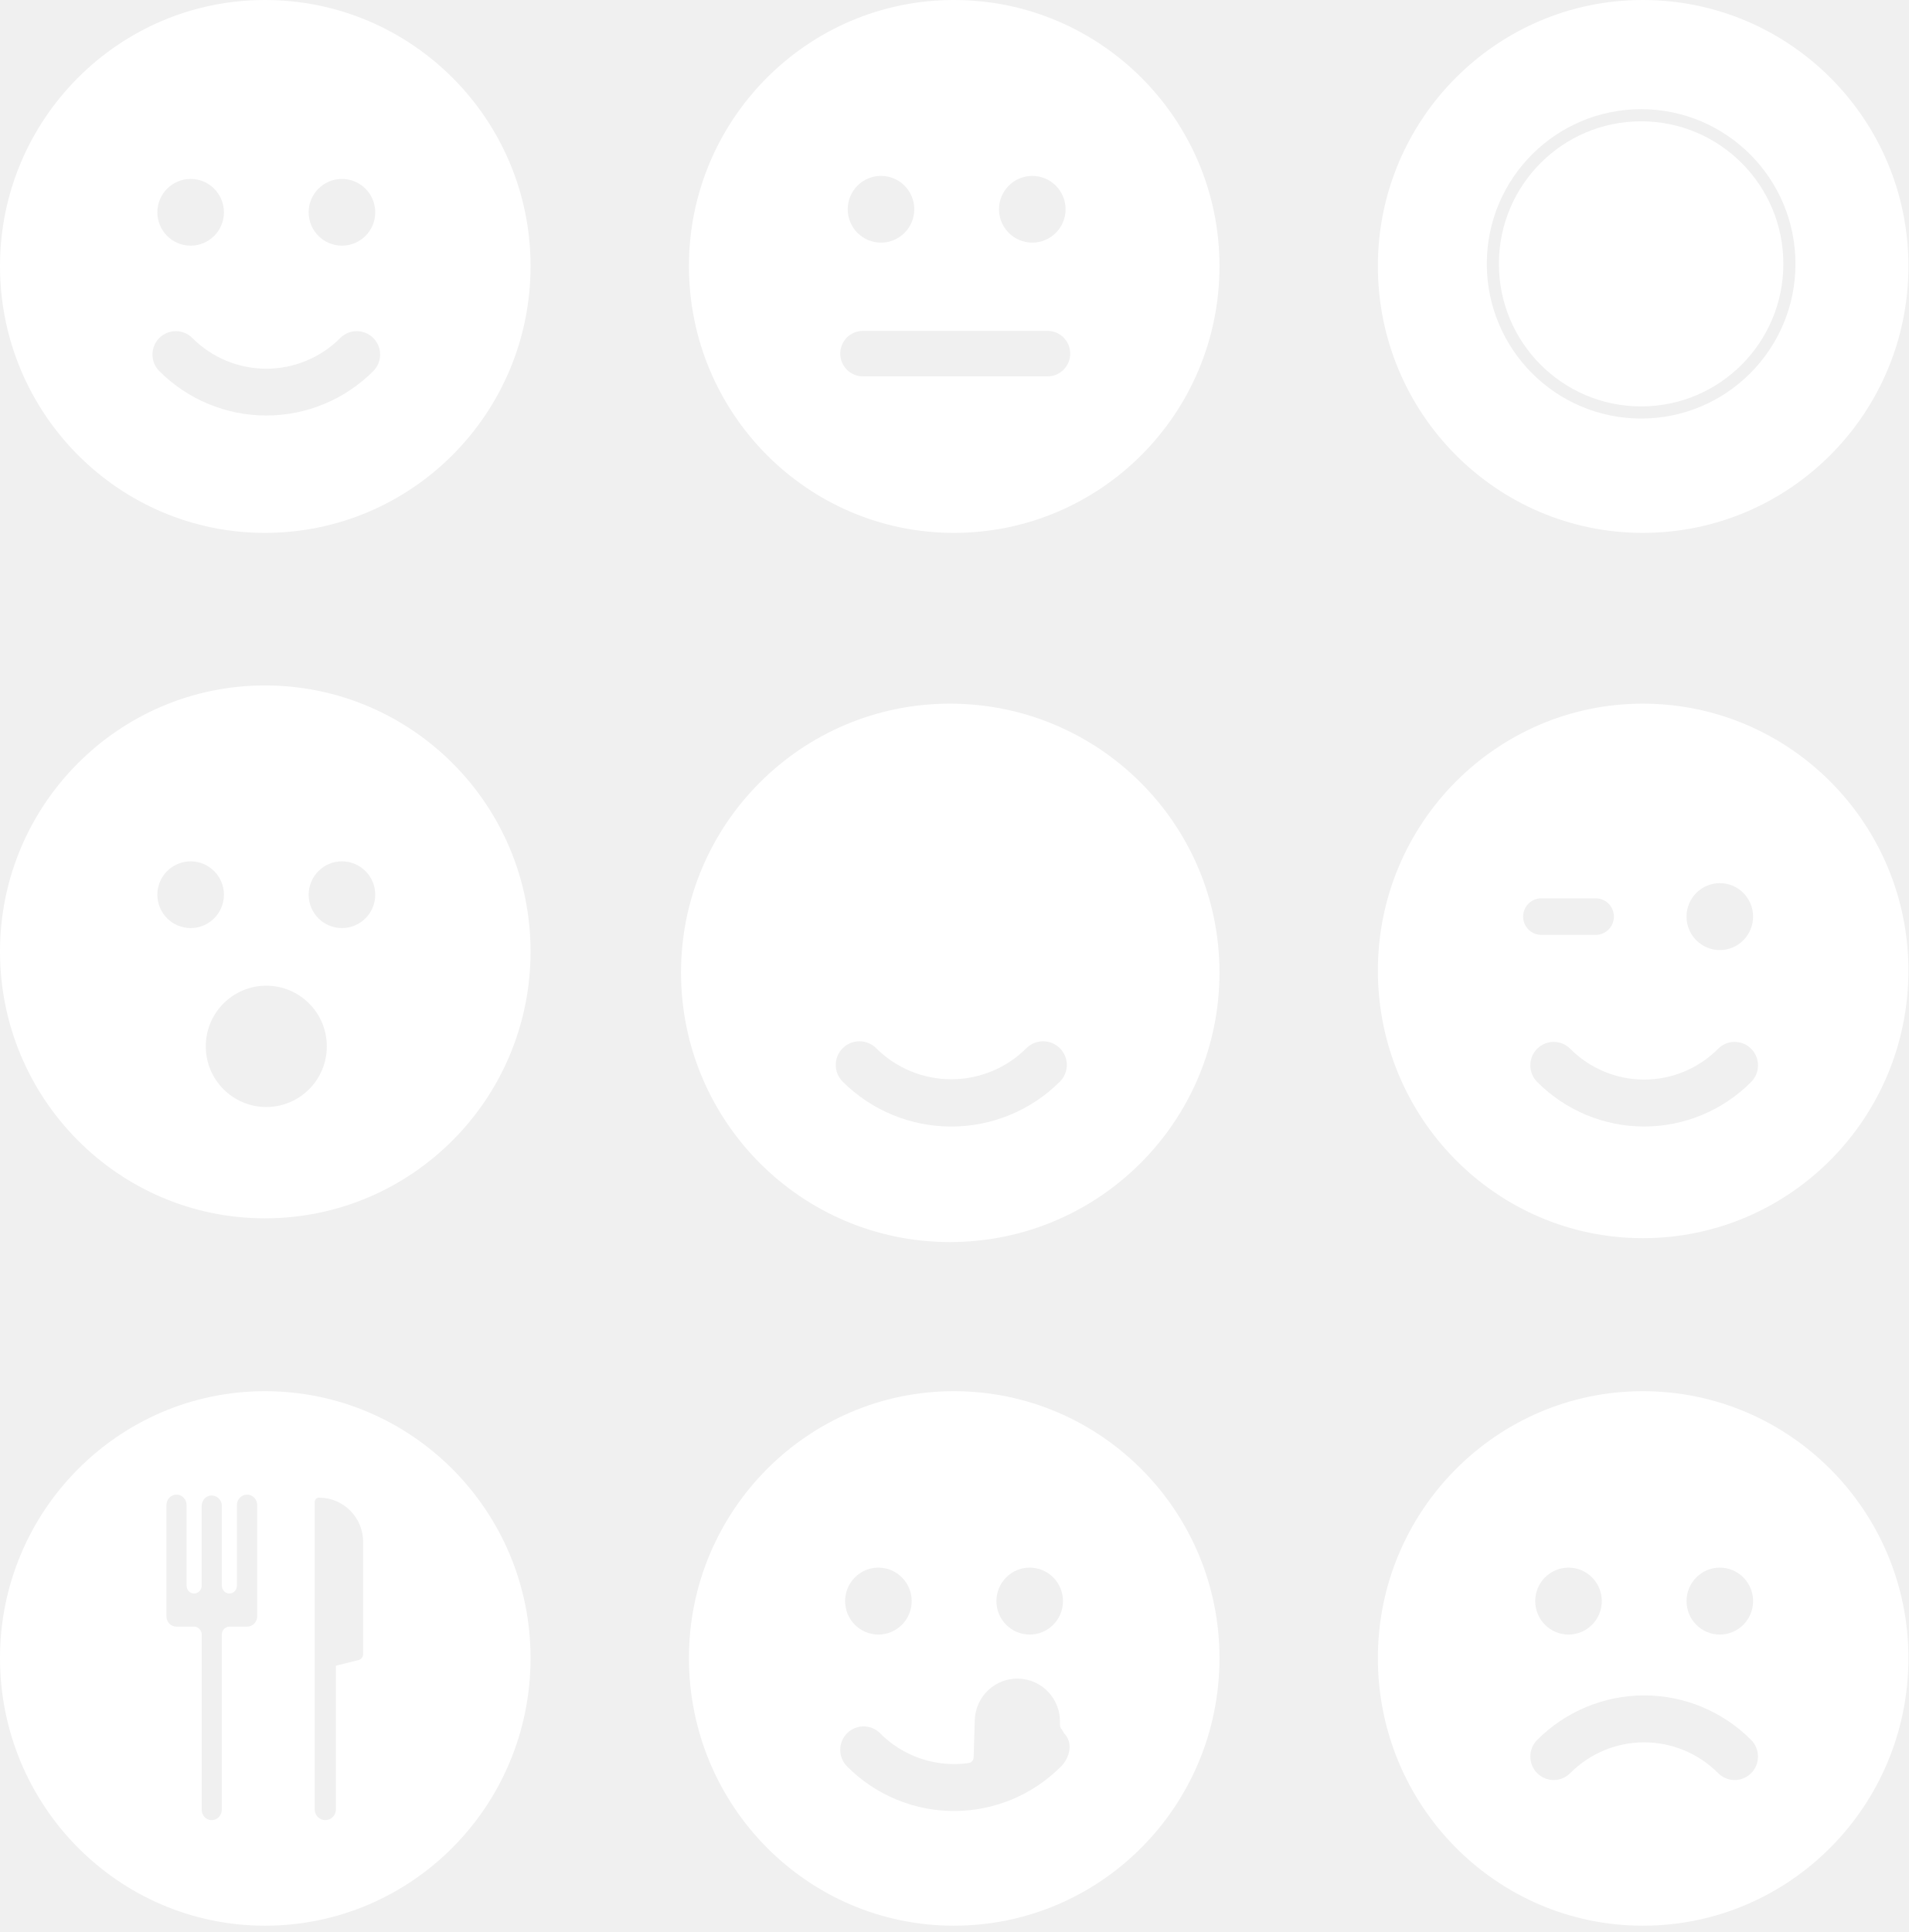
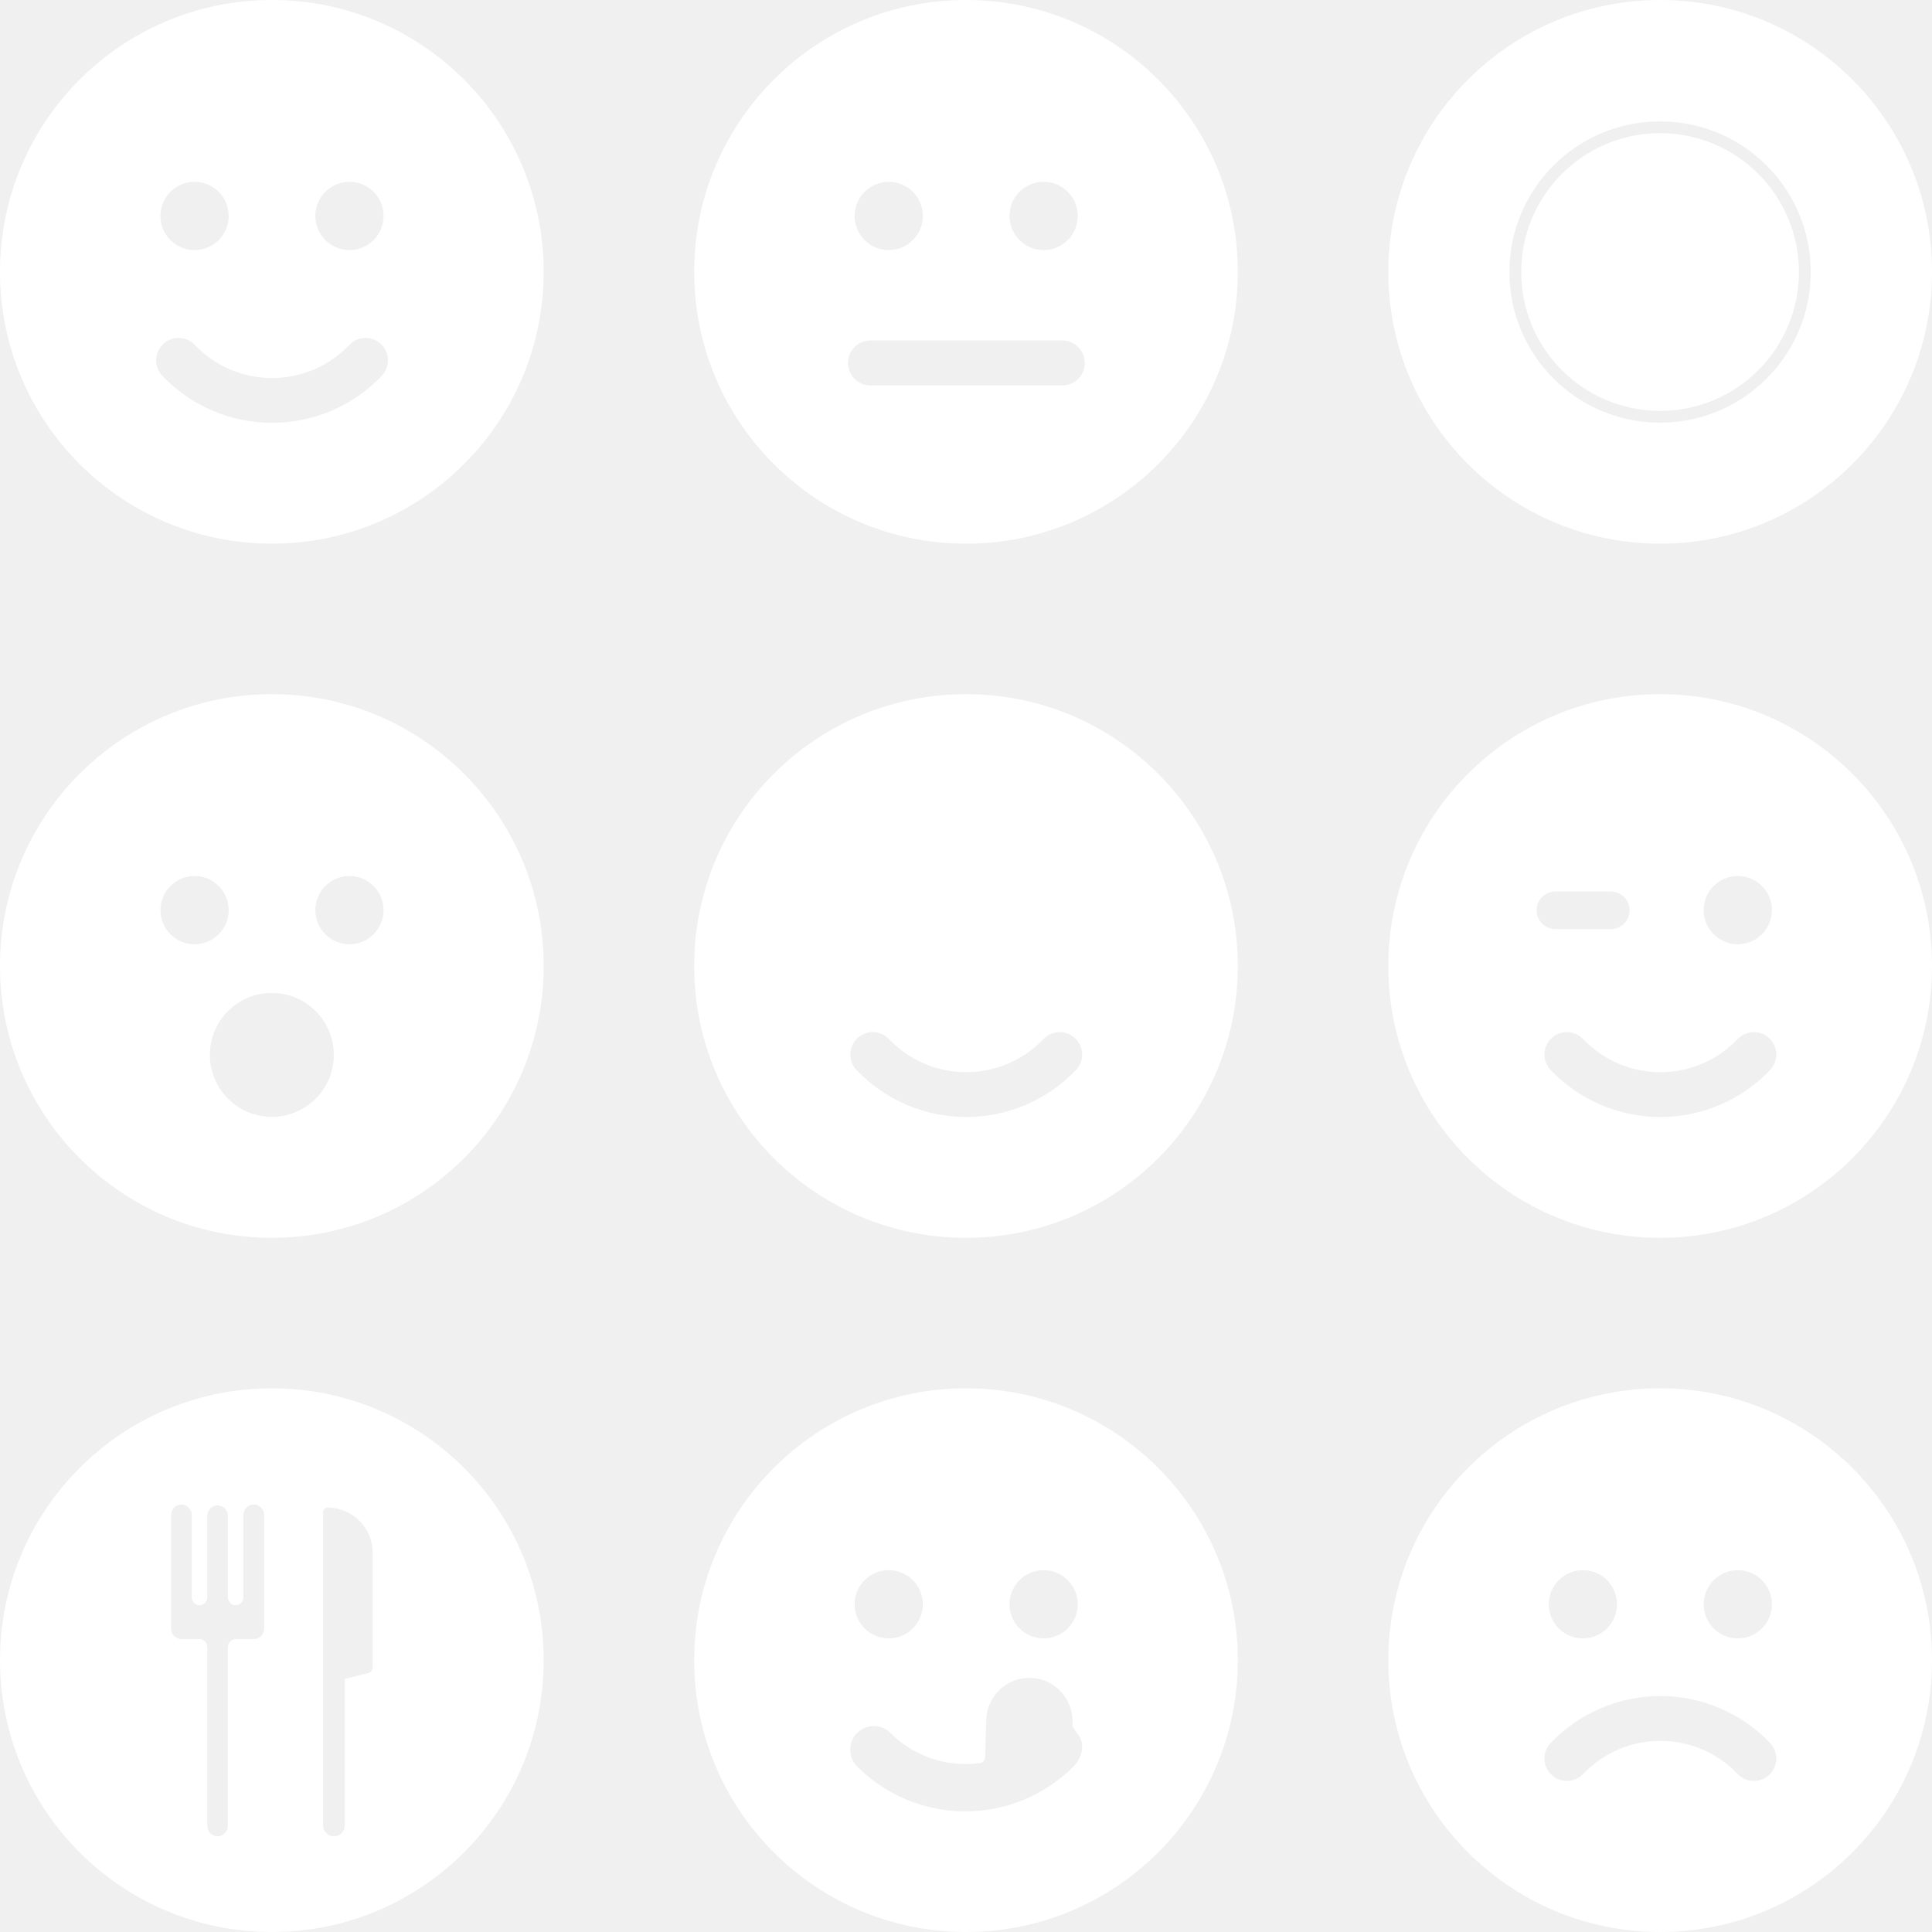
- <svg xmlns="http://www.w3.org/2000/svg" width="241" height="244" viewBox="0 0 241 244" fill="none">
-   <path fill-rule="evenodd" clip-rule="evenodd" d="M33.451 0C15.009 0 0 15.076 0 33.601C0 52.224 15.009 67.3 33.451 67.3C51.991 67.3 67 52.224 67 33.601C67 15.076 51.991 0 33.451 0ZM33.628 46.566C35.363 46.566 37.081 46.224 38.683 45.558C40.286 44.893 41.742 43.917 42.969 42.688C44.121 41.533 45.987 41.533 47.139 42.688C48.29 43.842 48.29 45.713 47.139 46.867C45.364 48.645 43.258 50.056 40.94 51.018C38.622 51.981 36.137 52.476 33.628 52.476C31.119 52.476 28.634 51.981 26.316 51.018C23.998 50.056 21.892 48.645 20.117 46.867C18.966 45.713 18.966 43.842 20.117 42.688C21.269 41.533 23.136 41.533 24.287 42.688C25.514 43.917 26.97 44.892 28.573 45.558C30.175 46.224 31.893 46.566 33.628 46.566ZM24.075 31.026C26.396 31.026 28.278 29.14 28.278 26.813C28.278 24.486 26.396 22.599 24.075 22.599C21.753 22.599 19.871 24.486 19.871 26.813C19.871 29.14 21.753 31.026 24.075 31.026ZM47.385 26.813C47.385 29.14 45.503 31.026 43.181 31.026C40.86 31.026 38.978 29.14 38.978 26.813C38.978 24.486 40.86 22.599 43.181 22.599C45.503 22.599 47.385 24.486 47.385 26.813Z" fill="white" />
-   <path fill-rule="evenodd" clip-rule="evenodd" d="M174 122.57C174 103.989 189.009 88.867 207.451 88.867C225.991 88.867 241 103.989 241 122.57C241 141.25 225.991 156.373 207.451 156.373C189.009 156.373 174 141.25 174 122.57ZM217.181 119.988C219.503 119.988 221.385 118.096 221.385 115.761C221.385 113.427 219.503 111.535 217.181 111.535C214.86 111.535 212.978 113.427 212.978 115.761C212.978 118.096 214.86 119.988 217.181 119.988ZM207.628 136.344C209.363 136.344 211.081 136 212.683 135.332C214.286 134.665 215.743 133.687 216.969 132.453C218.121 131.296 219.987 131.296 221.139 132.453C222.29 133.611 222.29 135.488 221.139 136.645C219.364 138.429 217.258 139.844 214.94 140.81C212.622 141.775 210.137 142.272 207.628 142.272C205.119 142.272 202.634 141.775 200.316 140.81C197.998 139.844 195.892 138.429 194.117 136.645C192.966 135.488 192.966 133.611 194.117 132.453C195.269 131.296 197.135 131.296 198.287 132.453C199.514 133.687 200.97 134.665 202.573 135.332C204.175 136 205.893 136.344 207.628 136.344ZM194.635 113.456C193.369 113.456 192.343 114.488 192.343 115.761C192.343 117.035 193.369 118.067 194.635 118.067H201.514C202.78 118.067 203.807 117.035 203.807 115.761C203.807 114.488 202.78 113.456 201.514 113.456H194.635Z" fill="white" />
-   <path fill-rule="evenodd" clip-rule="evenodd" d="M33.451 175.698C15.009 175.698 0 190.82 0 209.402C0 228.082 15.009 243.204 33.451 243.204C51.991 243.204 67 228.082 67 209.402C67 190.82 51.991 175.698 33.451 175.698ZM22.289 188.761C22.992 188.761 23.561 189.353 23.561 190.084V200.255C23.561 200.804 23.988 201.249 24.515 201.249C25.042 201.249 25.469 200.804 25.469 200.255V190.191C25.469 190.063 25.487 189.94 25.521 189.823C25.671 189.273 26.146 188.873 26.723 188.873H26.74C27.04 188.873 27.315 188.981 27.532 189.162C27.827 189.402 28.013 189.776 28.013 190.191V200.255C28.013 200.804 28.44 201.249 28.967 201.249C29.494 201.249 29.921 200.804 29.921 200.255V190.084C29.921 189.353 30.49 188.761 31.193 188.761H31.21C31.913 188.761 32.482 189.353 32.482 190.084V204.126C32.482 204.857 31.913 205.432 31.21 205.432H28.986C28.446 205.432 28.009 205.888 28.009 206.451V228.55C28.009 229.28 27.441 229.872 26.74 229.872H26.723C26.023 229.872 25.472 229.28 25.472 228.55V206.451C25.472 205.888 25.034 205.432 24.494 205.432H22.273C21.587 205.432 21.017 204.857 21.017 204.126V190.084C21.017 189.353 21.587 188.761 22.273 188.761H22.289ZM45.278 209.654L42.417 210.373V228.527C42.417 229.27 41.818 229.872 41.08 229.872C40.341 229.872 39.742 229.27 39.742 228.527V189.704C39.742 189.396 39.991 189.145 40.298 189.145C43.368 189.145 45.856 191.647 45.856 194.734V208.909C45.856 209.261 45.618 209.569 45.278 209.654Z" fill="white" />
-   <path fill-rule="evenodd" clip-rule="evenodd" d="M87 209.402C87 190.82 102.009 175.698 120.451 175.698C138.991 175.698 154 190.82 154 209.402C154 228.082 138.991 243.204 120.451 243.204C102.009 243.204 87 228.082 87 209.402ZM110.925 206.435C113.247 206.435 115.129 204.543 115.129 202.209C115.129 199.874 113.247 197.982 110.925 197.982C108.604 197.982 106.722 199.874 106.722 202.209C106.722 204.543 108.604 206.435 110.925 206.435ZM134.236 202.209C134.236 204.543 132.354 206.435 130.032 206.435C127.711 206.435 125.829 204.543 125.829 202.209C125.829 199.874 127.711 197.982 130.032 197.982C132.354 197.982 134.236 199.874 134.236 202.209ZM133.86 217.918C133.863 218.092 133.934 218.258 134.057 218.381C134.088 218.409 134.159 218.536 134.227 218.658C134.289 218.767 134.348 218.873 134.374 218.9C135.524 220.058 135.142 221.935 133.992 223.092C132.216 224.876 130.111 226.291 127.792 227.257C125.475 228.222 122.991 228.719 120.48 228.719C119.322 228.719 118.17 228.613 117.035 228.404C115.712 228.16 114.417 227.776 113.169 227.257C110.852 226.291 108.744 224.876 106.971 223.092C105.819 221.935 105.819 220.058 106.971 218.9C107.688 218.18 108.682 217.908 109.607 218.084C110.169 218.191 110.706 218.463 111.139 218.9C111.661 219.427 112.225 219.907 112.826 220.336C113.635 220.912 114.506 221.397 115.426 221.78C117.029 222.447 118.746 222.791 120.48 222.791C121.099 222.791 121.718 222.747 122.329 222.66C122.684 222.61 122.942 222.303 122.953 221.943L123.095 217.243C123.185 214.256 125.669 211.909 128.639 212.001C131.61 212.092 133.942 214.587 133.852 217.574L133.86 217.918Z" fill="white" />
-   <path fill-rule="evenodd" clip-rule="evenodd" d="M174 209.402C174 190.82 189.009 175.698 207.451 175.698C225.991 175.698 241 190.82 241 209.402C241 228.082 225.991 243.204 207.451 243.204C189.009 243.204 174 228.082 174 209.402ZM198.075 206.435C200.396 206.435 202.278 204.543 202.278 202.209C202.278 199.874 200.396 197.982 198.075 197.982C195.753 197.982 193.871 199.874 193.871 202.209C193.871 204.543 195.753 206.435 198.075 206.435ZM221.385 202.209C221.385 204.543 219.503 206.435 217.181 206.435C214.86 206.435 212.978 204.543 212.978 202.209C212.978 199.874 214.86 197.982 217.181 197.982C219.503 197.982 221.385 199.874 221.385 202.209ZM202.573 221.058C204.175 220.391 205.893 220.047 207.628 220.047C209.363 220.047 211.081 220.391 212.683 221.058C214.286 221.726 215.743 222.704 216.969 223.938C218.121 225.095 219.987 225.095 221.139 223.938C222.29 222.78 222.29 220.903 221.139 219.746C219.364 217.962 217.258 216.547 214.94 215.581C212.622 214.616 210.137 214.119 207.628 214.119C205.119 214.119 202.634 214.616 200.316 215.581C197.998 216.547 195.892 217.962 194.117 219.746C192.966 220.903 192.966 222.78 194.117 223.938C195.269 225.095 197.135 225.095 198.287 223.938C199.514 222.704 200.97 221.726 202.573 221.058Z" fill="white" />
-   <path d="M225.206 33.324C225.206 43.267 217.165 51.327 207.246 51.327C197.327 51.327 189.285 43.267 189.285 33.324C189.285 23.382 197.327 15.322 207.246 15.322C217.165 15.322 225.206 23.382 225.206 33.324Z" fill="white" />
-   <path fill-rule="evenodd" clip-rule="evenodd" d="M174 33.601C174 15.076 189.009 1.52588e-05 207.451 1.52588e-05C225.991 1.52588e-05 241 15.076 241 33.601C241 52.224 225.991 67.3 207.451 67.3C189.009 67.3 174 52.224 174 33.601ZM226.735 33.324C226.735 44.113 218.009 52.859 207.246 52.859C196.482 52.859 187.757 44.113 187.757 33.324C187.757 22.535 196.482 13.789 207.246 13.789C218.009 13.789 226.735 22.535 226.735 33.324Z" fill="white" />
-   <path fill-rule="evenodd" clip-rule="evenodd" d="M120.451 0C102.009 0 87 15.076 87 33.601C87 52.224 102.009 67.3 120.451 67.3C138.991 67.3 154 52.224 154 33.601C154 15.076 138.991 0 120.451 0ZM115.457 26.43C115.457 28.757 113.575 30.643 111.254 30.643C108.932 30.643 107.05 28.757 107.05 26.43C107.05 24.103 108.932 22.216 111.254 22.216C113.575 22.216 115.457 24.103 115.457 26.43ZM130.361 30.643C132.682 30.643 134.564 28.757 134.564 26.43C134.564 24.103 132.682 22.216 130.361 22.216C128.039 22.216 126.157 24.103 126.157 26.43C126.157 28.757 128.039 30.643 130.361 30.643ZM106.107 44.66C106.107 43.073 107.39 41.787 108.973 41.787H132.283C133.866 41.787 135.149 43.073 135.149 44.66C135.149 46.246 133.866 47.533 132.283 47.533H108.973C107.39 47.533 106.107 46.246 106.107 44.66Z" fill="white" />
-   <path fill-rule="evenodd" clip-rule="evenodd" d="M86 122.817C86 104.1 101.233 88.867 119.95 88.867C138.767 88.867 154 104.1 154 122.817C154 141.634 138.767 156.867 119.95 156.867C101.233 156.867 86 141.634 86 122.817ZM125.261 135.286C123.634 135.958 121.891 136.304 120.13 136.304C118.369 136.304 116.626 135.958 114.999 135.286C113.372 134.613 111.894 133.628 110.649 132.385C109.481 131.219 107.586 131.219 106.418 132.385C105.249 133.551 105.249 135.442 106.418 136.608C108.218 138.405 110.356 139.83 112.709 140.803C115.062 141.775 117.583 142.276 120.13 142.276C122.677 142.276 125.198 141.775 127.551 140.803C129.904 139.83 132.041 138.405 133.842 136.608C135.011 135.442 135.011 133.551 133.842 132.385C132.674 131.219 130.779 131.219 129.611 132.385C128.366 133.628 126.887 134.613 125.261 135.286Z" fill="white" />
-   <path fill-rule="evenodd" clip-rule="evenodd" d="M33.451 86.567C15.009 86.567 0 101.643 0 120.167C0 138.791 15.009 153.867 33.451 153.867C51.991 153.867 67 138.791 67 120.167C67 101.643 51.991 86.567 33.451 86.567ZM28.278 112.996C28.278 115.323 26.396 117.21 24.075 117.21C21.753 117.21 19.871 115.323 19.871 112.996C19.871 110.669 21.753 108.783 24.075 108.783C26.396 108.783 28.278 110.669 28.278 112.996ZM43.181 117.21C45.503 117.21 47.385 115.323 47.385 112.996C47.385 110.669 45.503 108.783 43.181 108.783C40.86 108.783 38.978 110.669 38.978 112.996C38.978 115.323 40.86 117.21 43.181 117.21ZM41.271 132.148C41.271 136.379 37.849 139.809 33.628 139.809C29.407 139.809 25.985 136.379 25.985 132.148C25.985 127.917 29.407 124.487 33.628 124.487C37.849 124.487 41.271 127.917 41.271 132.148Z" fill="white" />
+ <svg xmlns="http://www.w3.org/2000/svg" width="160" height="160" viewBox="0 0 160 160" fill="none">
+   <path fill-rule="evenodd" clip-rule="evenodd" d="M45.025 22.512C45.025 34.946 34.946 45.025 22.512 45.025C10.079 45.025 0 34.946 0 22.512C0 10.079 10.079 0 22.512 0C34.946 0 45.025 10.079 45.025 22.512ZM22.531 31.308C23.728 31.308 24.912 31.065 26.012 30.593C27.112 30.122 28.105 29.432 28.93 28.565C29.637 27.823 30.812 27.794 31.554 28.501C32.296 29.208 32.325 30.383 31.618 31.125C30.446 32.356 29.036 33.336 27.474 34.005C25.912 34.674 24.23 35.02 22.531 35.019C20.831 35.019 19.149 34.674 17.587 34.004C16.026 33.334 14.616 32.354 13.444 31.123C12.737 30.381 12.766 29.206 13.509 28.499C14.251 27.793 15.426 27.822 16.133 28.564C16.958 29.431 17.95 30.121 19.05 30.593C20.15 31.064 21.334 31.307 22.531 31.308ZM18.939 17.885C18.939 19.445 17.674 20.71 16.113 20.71C14.553 20.71 13.287 19.445 13.287 17.885C13.287 16.324 14.553 15.059 16.113 15.059C17.674 15.059 18.939 16.324 18.939 17.885ZM28.941 20.71C30.501 20.71 31.766 19.445 31.766 17.885C31.766 16.324 30.501 15.059 28.941 15.059C27.38 15.059 26.115 16.324 26.115 17.885C26.115 19.445 27.38 20.71 28.941 20.71Z" fill="white" />
+   <path fill-rule="evenodd" clip-rule="evenodd" d="M102.512 22.512C102.512 34.946 92.433 45.025 80 45.025C67.567 45.025 57.488 34.946 57.488 22.512C57.488 10.079 67.567 0 80 0C92.433 0 102.512 10.079 102.512 22.512ZM72.089 28.194C71.059 28.194 70.225 29.028 70.225 30.057C70.225 31.086 71.059 31.921 72.089 31.921H87.972C89.002 31.921 89.836 31.086 89.836 30.057C89.836 29.028 89.002 28.194 87.972 28.194H72.089ZM76.426 17.885C76.426 19.445 75.161 20.71 73.601 20.71C72.04 20.71 70.775 19.445 70.775 17.885C70.775 16.324 72.04 15.059 73.601 15.059C75.161 15.059 76.426 16.324 76.426 17.885ZM86.428 20.71C87.989 20.71 89.254 19.445 89.254 17.885C89.254 16.324 87.989 15.059 86.428 15.059C84.868 15.059 83.603 16.324 83.603 17.885C83.603 19.445 84.868 20.71 86.428 20.71Z" fill="white" />
+   <path d="M148.98 22.528C148.98 28.879 143.831 34.027 137.48 34.027C131.129 34.027 125.981 28.879 125.981 22.528C125.981 16.177 131.129 11.028 137.48 11.028C143.831 11.028 148.98 16.177 148.98 22.528Z" fill="white" />
+   <path fill-rule="evenodd" clip-rule="evenodd" d="M137.488 45.025C149.921 45.025 160 34.946 160 22.512C160 10.079 149.921 0 137.488 0C125.054 0 114.975 10.079 114.975 22.512C114.975 34.946 125.054 45.025 137.488 45.025ZM149.958 22.528C149.958 29.419 144.372 35.006 137.48 35.006C130.589 35.006 125.002 29.419 125.002 22.528C125.002 15.636 130.589 10.05 137.48 10.05C144.372 10.05 149.958 15.636 149.958 22.528Z" fill="white" />
+   <path fill-rule="evenodd" clip-rule="evenodd" d="M45.025 80C45.025 92.433 34.946 102.512 22.512 102.512C10.079 102.512 0 92.433 0 80C0 67.567 10.079 57.487 22.512 57.487C34.946 57.487 45.025 67.567 45.025 80ZM16.113 78.198C17.674 78.198 18.939 76.933 18.939 75.372C18.939 73.812 17.674 72.547 16.113 72.547C14.553 72.547 13.287 73.812 13.287 75.372C13.287 76.933 14.553 78.198 16.113 78.198ZM31.766 75.372C31.766 76.933 30.501 78.198 28.941 78.198C27.38 78.198 26.115 76.933 26.115 75.372C26.115 73.812 27.38 72.547 28.941 72.547C30.501 72.547 31.766 73.812 31.766 75.372ZM22.512 92.493C25.347 92.493 27.644 90.196 27.644 87.362C27.644 84.527 25.347 82.23 22.512 82.23C19.678 82.23 17.381 84.527 17.381 87.362C17.381 90.196 19.678 92.493 22.512 92.493Z" fill="white" />
+   <path fill-rule="evenodd" clip-rule="evenodd" d="M102.512 80C102.512 92.433 92.433 102.512 80 102.512C67.567 102.512 57.488 92.433 57.488 80C57.488 67.567 67.567 57.487 80 57.487C92.433 57.487 102.512 67.567 102.512 80ZM80.019 88.795C81.216 88.795 82.4 88.552 83.5 88.081C84.6 87.609 85.593 86.92 86.418 86.053C87.125 85.311 88.3 85.282 89.042 85.989C89.784 86.696 89.813 87.871 89.106 88.613C87.934 89.843 86.524 90.823 84.962 91.493C83.4 92.162 81.718 92.507 80.018 92.507C78.319 92.507 76.637 92.161 75.075 91.491C73.513 90.822 72.103 89.842 70.932 88.611C70.225 87.868 70.254 86.694 70.996 85.987C71.739 85.28 72.913 85.309 73.62 86.052C74.445 86.918 75.438 87.609 76.538 88.08C77.638 88.552 78.822 88.795 80.019 88.795Z" fill="white" />
+   <path fill-rule="evenodd" clip-rule="evenodd" d="M160 80C160 92.433 149.921 102.512 137.488 102.512C125.054 102.512 114.975 92.433 114.975 80C114.975 67.567 125.054 57.487 137.488 57.487C149.921 57.487 160 67.567 160 80ZM137.506 88.795C138.703 88.795 139.887 88.552 140.987 88.081C142.087 87.609 143.08 86.92 143.906 86.053C144.612 85.311 145.787 85.282 146.529 85.989C147.272 86.696 147.3 87.871 146.593 88.613C145.421 89.843 144.011 90.823 142.449 91.493C140.887 92.162 139.205 92.507 137.506 92.507C135.806 92.507 134.125 92.161 132.563 91.491C131.001 90.822 129.591 89.842 128.419 88.611C127.713 87.868 127.741 86.694 128.484 85.987C129.226 85.28 130.401 85.309 131.108 86.052C131.933 86.918 132.925 87.609 134.025 88.08C135.125 88.552 136.31 88.795 137.506 88.795ZM127.255 75.388C127.255 74.527 127.952 73.83 128.813 73.83H133.394C134.255 73.83 134.952 74.527 134.952 75.388C134.952 76.248 134.255 76.945 133.394 76.945H128.813C127.952 76.945 127.255 76.248 127.255 75.388ZM143.916 78.198C145.477 78.198 146.742 76.933 146.742 75.372C146.742 73.812 145.477 72.547 143.916 72.547C142.356 72.547 141.091 73.812 141.091 75.372C141.091 76.933 142.356 78.198 143.916 78.198Z" fill="white" />
+   <path fill-rule="evenodd" clip-rule="evenodd" d="M160 137.488C160 149.921 149.921 160 137.488 160C125.054 160 114.975 149.921 114.975 137.488C114.975 125.054 125.054 114.975 137.488 114.975C149.921 114.975 160 125.054 160 137.488ZM137.506 144.17C138.703 144.17 139.887 144.413 140.987 144.884C142.087 145.355 143.08 146.045 143.906 146.912C144.612 147.654 145.787 147.683 146.529 146.976C147.272 146.269 147.3 145.094 146.593 144.352C145.421 143.121 144.011 142.142 142.449 141.472C140.887 140.803 139.205 140.458 137.506 140.458C135.806 140.458 134.125 140.804 132.563 141.473C131.001 142.143 129.591 143.123 128.419 144.354C127.713 145.097 127.741 146.271 128.484 146.978C129.226 147.685 130.401 147.656 131.108 146.913C131.933 146.047 132.925 145.356 134.025 144.885C135.125 144.413 136.31 144.17 137.506 144.17ZM133.914 132.86C133.914 134.42 132.649 135.685 131.088 135.685C129.528 135.685 128.263 134.42 128.263 132.86C128.263 131.299 129.528 130.034 131.088 130.034C132.649 130.034 133.914 131.299 133.914 132.86ZM143.916 135.685C145.477 135.685 146.742 134.42 146.742 132.86C146.742 131.299 145.477 130.034 143.916 130.034C142.356 130.034 141.091 131.299 141.091 132.86C141.091 134.42 142.356 135.685 143.916 135.685Z" fill="white" />
+   <path fill-rule="evenodd" clip-rule="evenodd" d="M102.512 137.488C102.512 149.921 92.433 160 80 160C67.567 160 57.488 149.921 57.488 137.488C57.488 125.054 67.567 114.975 80 114.975C92.433 114.975 102.512 125.054 102.512 137.488ZM73.601 135.685C75.161 135.685 76.426 134.42 76.426 132.86C76.426 131.299 75.161 130.034 73.601 130.034C72.04 130.034 70.775 131.299 70.775 132.86C70.775 134.42 72.04 135.685 73.601 135.685ZM89.254 132.86C89.254 134.42 87.989 135.685 86.428 135.685C84.868 135.685 83.603 134.42 83.603 132.86C83.603 131.299 84.868 130.034 86.428 130.034C87.989 130.034 89.254 131.299 89.254 132.86ZM88.82 142.869C88.822 142.984 88.869 143.094 88.95 143.175C88.971 143.193 89.018 143.277 89.064 143.358C89.104 143.43 89.144 143.5 89.161 143.518C89.924 144.284 89.67 145.525 88.908 146.291C87.729 147.47 86.333 148.406 84.794 149.044C83.257 149.683 81.609 150.011 79.944 150.011C79.175 150.011 78.411 149.941 77.658 149.803C76.781 149.642 75.921 149.388 75.094 149.044C73.557 148.406 72.158 147.47 70.982 146.291C70.217 145.525 70.217 144.284 70.982 143.518C71.457 143.042 72.117 142.862 72.731 142.979C73.103 143.049 73.46 143.229 73.747 143.518C74.093 143.866 74.468 144.184 74.866 144.468C75.403 144.849 75.981 145.169 76.591 145.422C77.654 145.864 78.793 146.091 79.944 146.091C80.353 146.091 80.761 146.062 81.165 146.005C81.404 145.972 81.577 145.767 81.584 145.526L81.679 142.422C81.738 140.447 83.386 138.895 85.357 138.955C87.327 139.016 88.874 140.666 88.815 142.641L88.82 142.869Z" fill="white" />
+   <path fill-rule="evenodd" clip-rule="evenodd" d="M45.025 137.488C45.025 149.921 34.946 160 22.512 160C10.079 160 0 149.921 0 137.488C0 125.054 10.079 114.975 22.512 114.975C34.946 114.975 45.025 125.054 45.025 137.488ZM15.883 125.481C15.883 124.993 15.501 124.597 15.028 124.597H15.017C14.556 124.597 14.173 124.993 14.173 125.481V134.867C14.173 135.356 14.556 135.739 15.017 135.739H16.509C16.872 135.739 17.167 136.044 17.167 136.421V151.191C17.167 151.68 17.537 152.075 18.008 152.075H18.019C18.49 152.075 18.871 151.68 18.871 151.191V136.421C18.871 136.044 19.166 135.739 19.529 135.739H21.023C21.495 135.739 21.877 135.356 21.877 134.867V125.481C21.877 124.993 21.495 124.597 21.023 124.597H21.011C20.539 124.597 20.157 124.993 20.157 125.481V132.279C20.157 132.646 19.87 132.944 19.515 132.944C19.162 132.944 18.875 132.646 18.875 132.279V125.552C18.875 125.275 18.749 125.026 18.552 124.865C18.406 124.744 18.221 124.672 18.019 124.672H18.008C17.62 124.672 17.301 124.94 17.2 125.307C17.177 125.385 17.165 125.467 17.165 125.552V132.279C17.165 132.646 16.878 132.944 16.524 132.944C16.17 132.944 15.883 132.646 15.883 132.279V125.481ZM28.554 139.042L30.476 138.562C30.705 138.504 30.865 138.299 30.865 138.063V128.589C30.865 126.526 29.193 124.854 27.13 124.854C26.924 124.854 26.757 125.021 26.757 125.227V151.176C26.757 151.672 27.159 152.075 27.655 152.075C28.152 152.075 28.554 151.672 28.554 151.176V139.042Z" fill="white" />
</svg>
